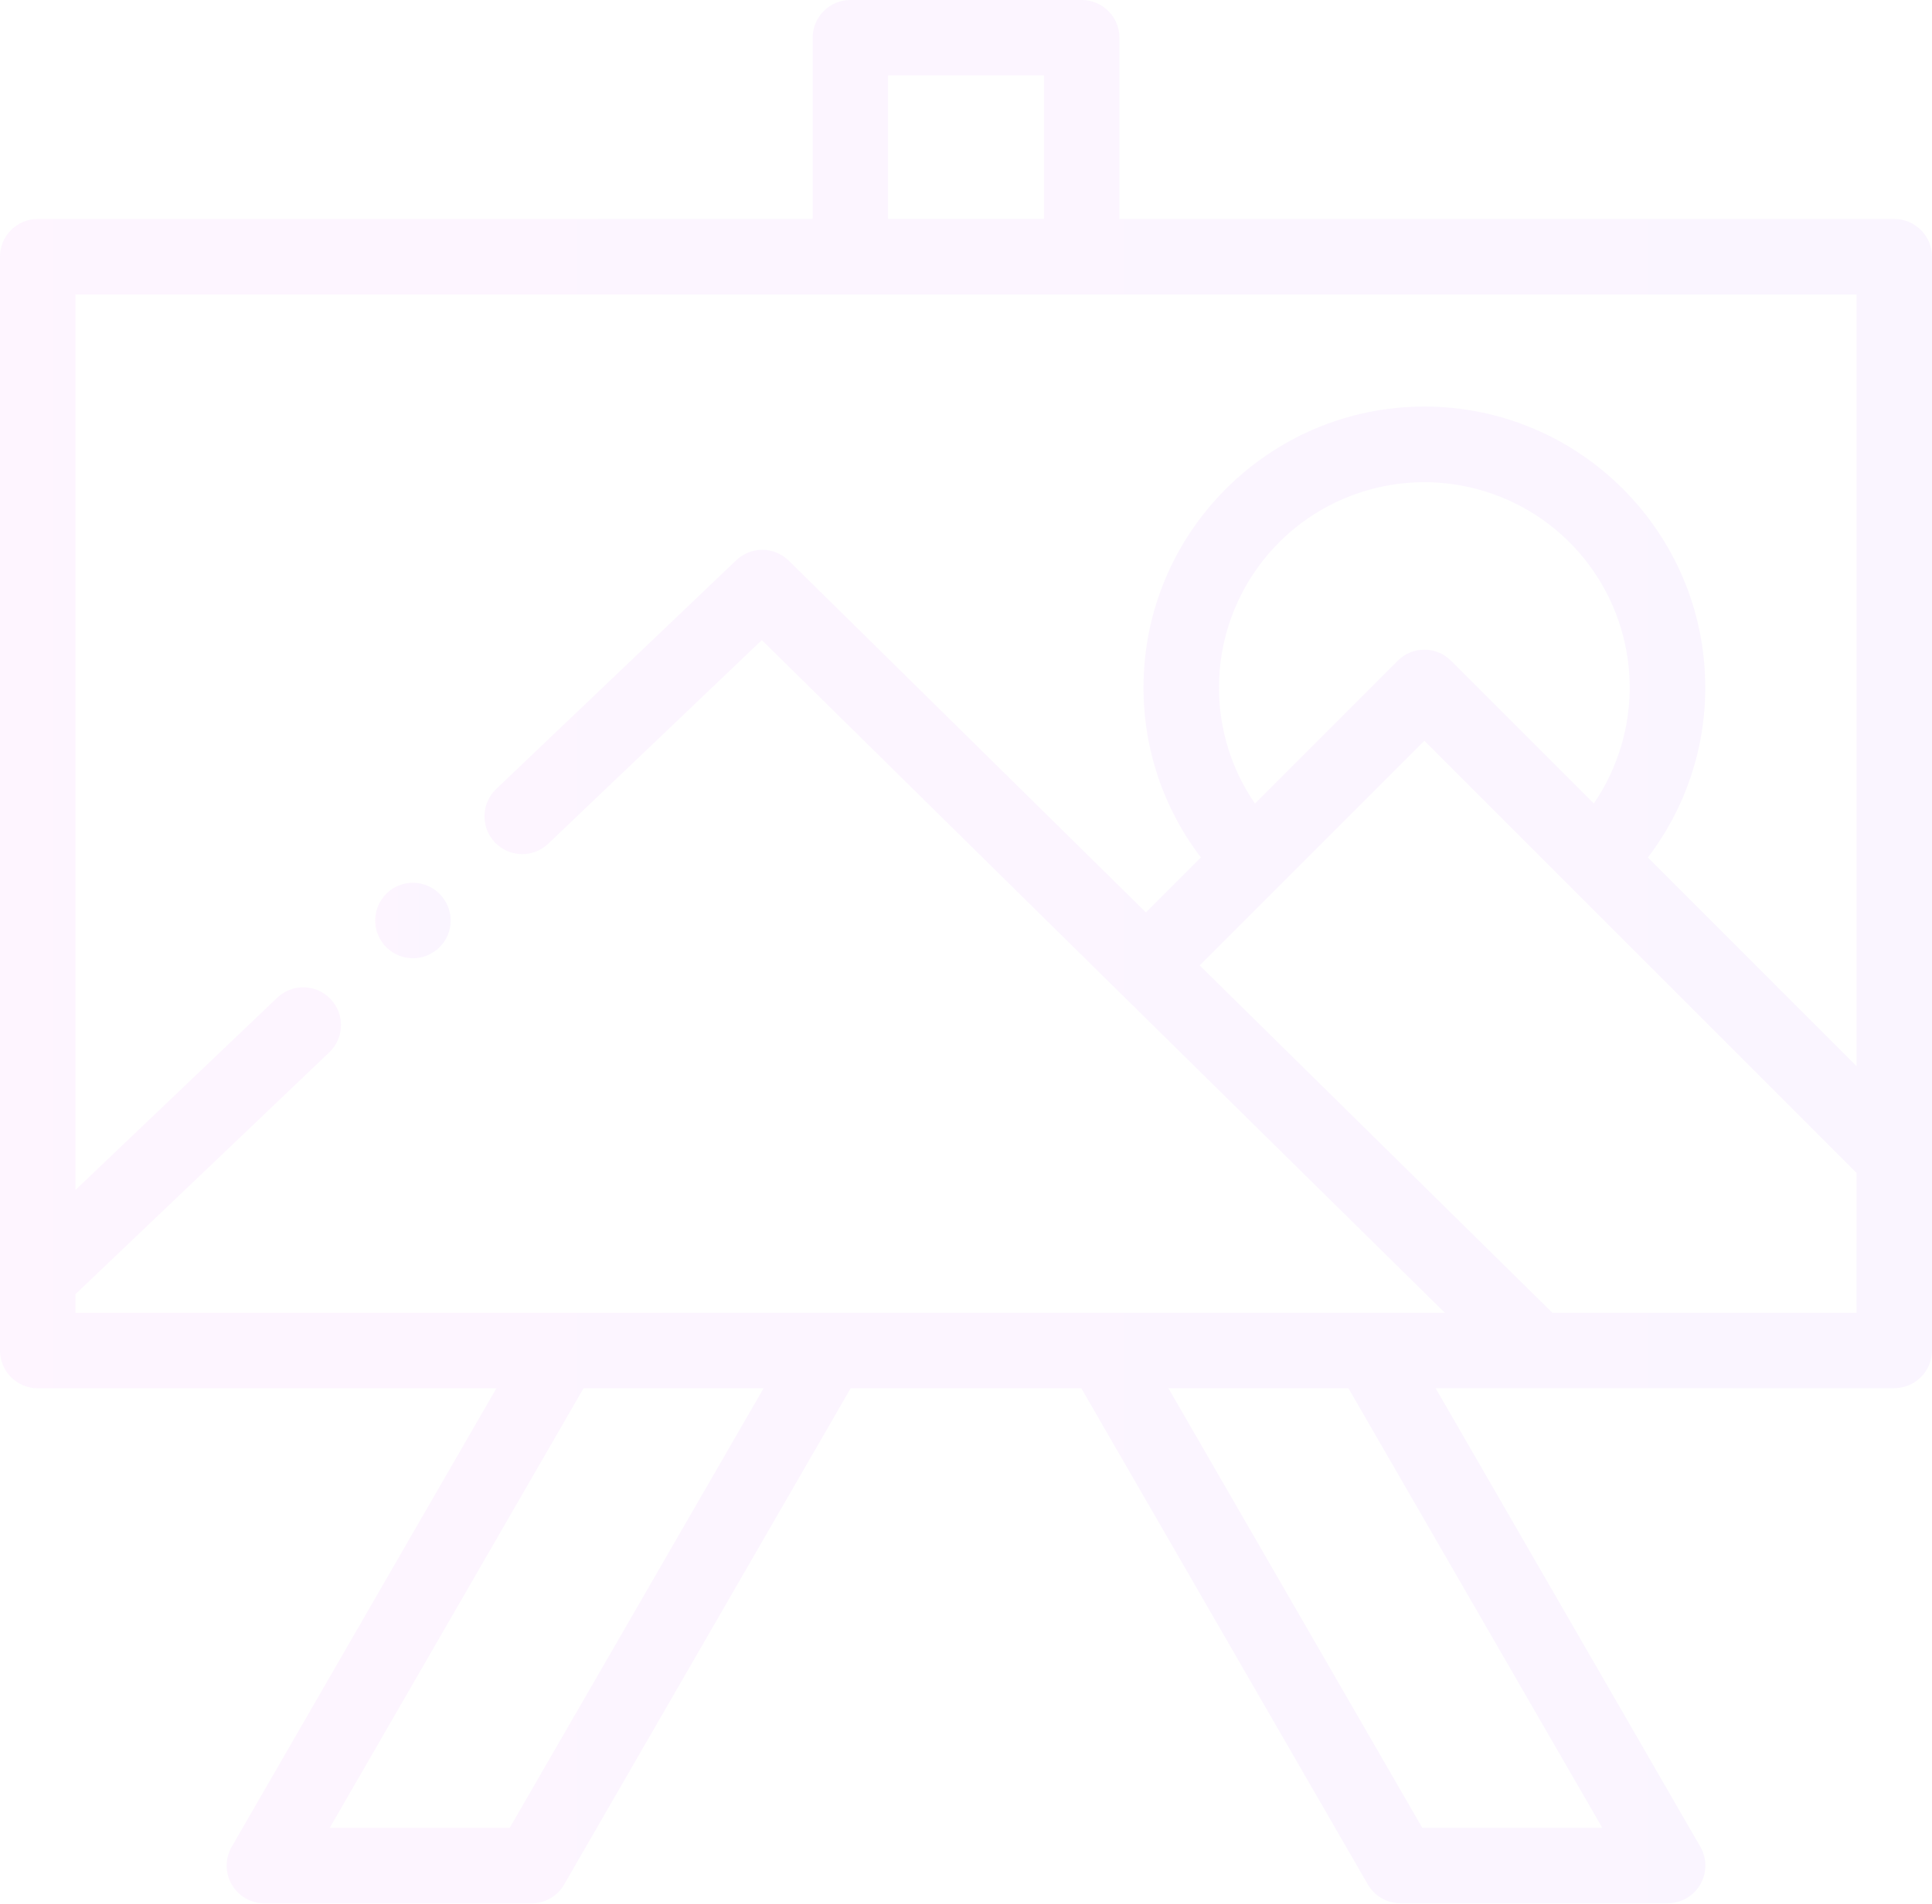
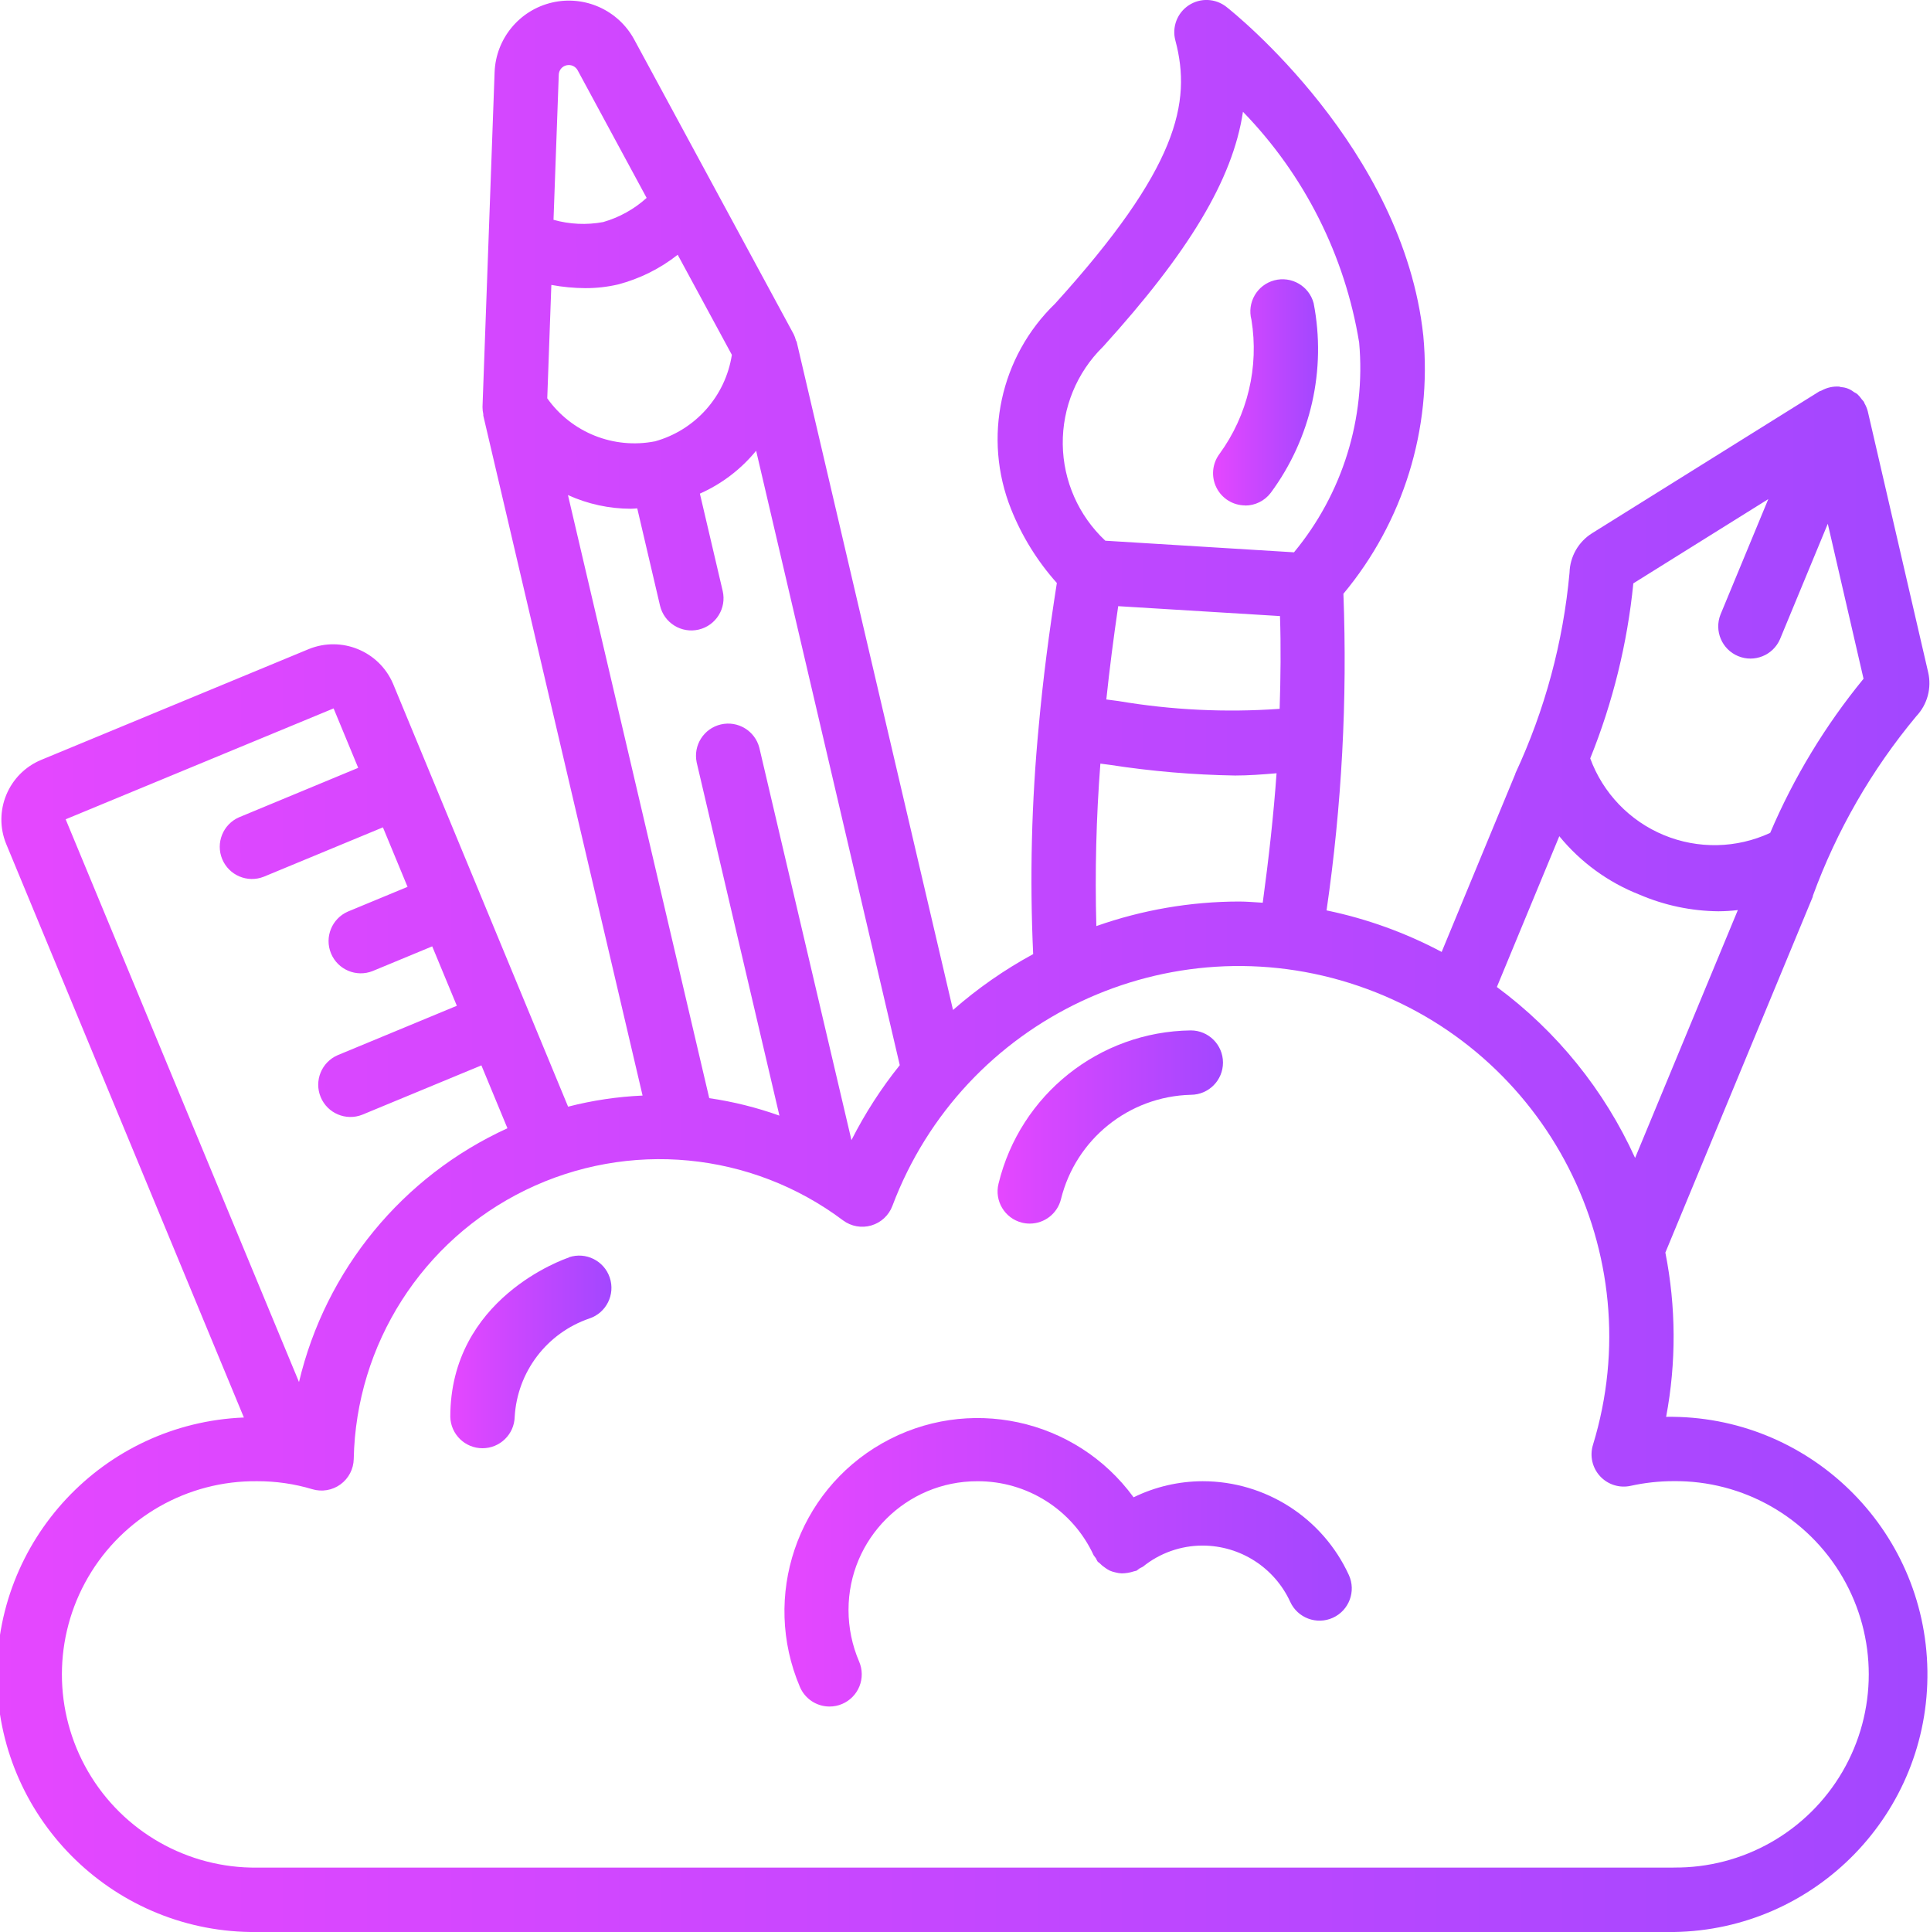
- <svg xmlns="http://www.w3.org/2000/svg" xmlns:xlink="http://www.w3.org/1999/xlink" viewBox="0 0 969.06 954.74">
+ <svg xmlns="http://www.w3.org/2000/svg" xmlns:xlink="http://www.w3.org/1999/xlink" viewBox="0 0 854.83 855.76">
  <defs>
-     <style>.cls-1{opacity:0.04;}.cls-2,.cls-3{fill-rule:evenodd;}.cls-2{fill:url(#Безымянный_градиент_100);}.cls-3{fill:url(#Безымянный_градиент_100-2);}</style>
-     <linearGradient id="Безымянный_градиент_100" y1="477.37" x2="969.06" y2="477.37" gradientUnits="userSpaceOnUse">
+     <style>.cls-1{opacity:0.72;}.cls-2{fill:url(#Безымянный_градиент_100);}.cls-3{fill:url(#Безымянный_градиент_100-2);}.cls-4{fill:url(#Безымянный_градиент_100-3);}.cls-5{fill:url(#Безымянный_градиент_100-4);}.cls-6{fill:url(#Безымянный_градиент_100-5);}</style>
+     <linearGradient id="Безымянный_градиент_100" y1="427.88" x2="854.83" y2="427.88" gradientUnits="userSpaceOnUse">
      <stop offset="0" stop-color="#db00ff" />
      <stop offset="1" stop-color="#7f00ff" />
    </linearGradient>
-     <linearGradient id="Безымянный_градиент_100-2" x1="188.2" y1="461.75" x2="226.05" y2="461.75" xlink:href="#Безымянный_градиент_100" />
+     <linearGradient id="Безымянный_градиент_100-2" x1="537.4" y1="173.67" x2="583.92" y2="173.67" xlink:href="#Безымянный_градиент_100" />
+     <linearGradient id="Безымянный_градиент_100-3" x1="347.55" y1="692.01" x2="598.86" y2="692.01" xlink:href="#Безымянный_градиент_100" />
+     <linearGradient id="Безымянный_градиент_100-4" x1="199.5" y1="599" x2="270.89" y2="599" xlink:href="#Безымянный_градиент_100" />
+     <linearGradient id="Безымянный_градиент_100-5" x1="441.96" y1="499.2" x2="541.84" y2="499.2" xlink:href="#Безымянный_градиент_100" />
  </defs>
  <g id="Слой_2" data-name="Слой 2">
    <g id="main">
      <g id="inside">
-         <g class="cls-1">
-           <path class="cls-2" d="M18.93,696.4H249l-132.77,230a18.93,18.93,0,0,0,16.39,28.39h134A18.92,18.92,0,0,0,283,945.27L426.68,696.4h115.7L686.06,945.27a18.91,18.91,0,0,0,16.39,9.47h134a18.93,18.93,0,0,0,16.4-28.39l-132.77-230H950.13a18.92,18.92,0,0,0,18.93-18.93V128.78a18.93,18.93,0,0,0-18.93-18.93H561.48V18.93A18.93,18.93,0,0,0,542.55,0h-116a18.92,18.92,0,0,0-18.93,18.93v90.92H18.93A18.93,18.93,0,0,0,0,128.78V677.47A18.92,18.92,0,0,0,18.93,696.4ZM255.68,916.88H165.4L292.69,696.4H383Zm548,0H713.38L586.08,696.4h90.28ZM931.21,658.55H778.67L601.75,484.28l39.84-39.84h0l72.84-72.85,72.85,72.85h0l143.9,143.88ZM611.43,344.81a103,103,0,1,1,188,58.25l-39.3-39.3-32.33-32.33a18.93,18.93,0,0,0-1.42-1.27c-.28-.24-.59-.45-.89-.67s-.39-.3-.6-.44c-.41-.27-.83-.51-1.25-.75l-.33-.2c-.44-.23-.9-.43-1.35-.63l-.33-.15c-.43-.18-.86-.33-1.3-.47l-.45-.15c-.39-.12-.78-.21-1.17-.3-.21,0-.42-.11-.64-.15s-.68-.11-1-.16l-.81-.12c-.3,0-.61,0-.91,0s-.61-.05-.92-.05-.61,0-.91.05-.61,0-.91,0l-.81.12c-.34.05-.69.09-1,.16l-.63.15c-.39.09-.78.18-1.17.3-.16,0-.32.11-.48.16-.43.14-.85.29-1.27.46l-.38.17c-.43.19-.87.39-1.29.61-.14.08-.28.16-.41.25-.4.22-.8.45-1.18.71s-.45.33-.68.49-.55.39-.81.61a17.15,17.15,0,0,0-1.42,1.27l-48.39,48.4-23.23,23.23A102.32,102.32,0,0,1,611.43,344.81Zm-166-307h78.2v72h-78.2ZM37.85,649.23,165.38,527.68a18.93,18.93,0,0,0-26.12-27.4L37.85,596.94V147.7H931.21V534.8L826.55,430.14a139.89,139.89,0,0,0,28.78-85.33c0-77.67-63.19-140.87-140.88-140.87s-140.88,63.2-140.88,140.87a139.84,139.84,0,0,0,28.79,85.33l-27.57,27.57L395.63,281.25a18.92,18.92,0,0,0-26.34-.21L248.87,395.82A18.92,18.92,0,1,0,275,423.22L382.13,321.09l342.6,337.46H37.85Z" />
-           <path class="cls-3" d="M207.12,442.82a18.93,18.93,0,1,0,18.93,18.93A19,19,0,0,0,207.12,442.82Z" />
+         <g id="Page-1" class="cls-1">
+           <path id="Shape" class="cls-2" d="M738.17,627.56a191.59,191.59,0,0,0-.34-72.74l65.32-157.64a1.71,1.71,0,0,0,0-.32A267.89,267.89,0,0,1,849,317.25a21.28,21.28,0,0,0,5.26-19.47L827.49,182.11a13.89,13.89,0,0,0-1.43-3.45c-.11-.22-.16-.47-.27-.67s-.61-.69-.9-1.06a14.52,14.52,0,0,0-2-2.35,13.73,13.73,0,0,0-1.56-.94,9.94,9.94,0,0,0-5.54-2.16c-.33,0-.62-.21-.94-.24A14.24,14.24,0,0,0,807,173c-.22.11-.47.15-.69.28h-.14L705.44,236.14a21.28,21.28,0,0,0-10.07,17.54,267.9,267.9,0,0,1-24,88.9v.16l-32.65,78.91a191.37,191.37,0,0,0-51-18.4A770.32,770.32,0,0,0,595.19,263a155.68,155.68,0,0,0,35.4-114.27c-8.91-83.13-84-143.16-87.24-145.68a14.26,14.26,0,0,0-22.61,14.87c7.35,27.59,1,56.7-53.27,116.56a83.45,83.45,0,0,0-19.55,90.95,110.46,110.46,0,0,0,20.31,32.8c-3.46,22-6.17,42.91-8,63.23a714.62,714.62,0,0,0-2.49,101.15,194.18,194.18,0,0,0-35.51,24.75L353,151.56c0-.3-.29-.51-.37-.78a14,14,0,0,0-1-2.76L281,17.53A32.93,32.93,0,0,0,219.13,32l-5.36,148.26a14.92,14.92,0,0,0,.35,3.19v.64l70.57,301.18a160.43,160.43,0,0,0-33,4.92L174.09,302.73a28.83,28.83,0,0,0-37.23-15.25L18.21,336.6A28.62,28.62,0,0,0,2.76,373.87l105.29,254a114,114,0,0,0,5.88,227.9H741.48a114.11,114.11,0,0,0-3.31-228.2ZM723.64,258.39l59.79-37.31-21.17,51.11a14.27,14.27,0,0,0,26.36,10.93L809.79,232l15.84,68.65a282.17,282.17,0,0,0-41.36,68.27,58.66,58.66,0,0,1-79.73-33A281.67,281.67,0,0,0,723.64,258.39Zm-32.8,112a86.86,86.86,0,0,0,35.55,25.89,90.71,90.71,0,0,0,34.9,7.36,75.79,75.79,0,0,0,8.65-.53L724.42,512.9a193.59,193.59,0,0,0-61.24-75.72ZM495.44,268.5l71.65,4.38c.45,13.32.29,27.1-.15,41.09a300.58,300.58,0,0,1-71.46-3.45c-1.8-.26-3.55-.46-5.33-.7,1.42-13.44,3.16-27,5.26-41.32Zm-6.81-114.86c37.87-41.77,57.5-73.91,62.06-104.12a190.81,190.81,0,0,1,51.48,102.24,127.83,127.83,0,0,1-28.87,92.88q-42.27-2.56-83.6-5.14a59.5,59.5,0,0,1-1.09-85.86Zm-1.08,184.6,4.14.54a406.55,406.55,0,0,0,55.52,4.73c5.91,0,12.12-.47,18.36-1-1.3,18.36-3.43,37.53-6.12,57.34-3.52-.19-7-.53-10.51-.53a191.1,191.1,0,0,0-63.21,10.88,689.15,689.15,0,0,1,1.79-72ZM377.23,505,336.42,331.21a14.26,14.26,0,0,0-27.76,6.51l36.66,156.44a161.45,161.45,0,0,0-31.09-7.74l-62.6-267.14a67.61,67.61,0,0,0,27.93,6.07c.9,0,1.85-.12,2.77-.17l10.08,43.06a14.26,14.26,0,1,0,27.77-6.5l-10.1-43.09a67.51,67.51,0,0,0,24.92-19L398.64,471.8A191,191,0,0,0,377.23,505Zm-87.14-309.5a47.35,47.35,0,0,1-47.63-19.07l1.81-50.23a84.49,84.49,0,0,0,15,1.43A63.06,63.06,0,0,0,273.81,126a72.5,72.5,0,0,0,26.44-13.15l24,44.33a47.31,47.31,0,0,1-34.18,38.34ZM251,28.92a4.45,4.45,0,0,1,4.91,2.19l30.58,56.55a48.77,48.77,0,0,1-19.26,10.7,48.47,48.47,0,0,1-22-1l2.33-64.27A4.4,4.4,0,0,1,251,28.92ZM147.8,313.78l10.9,26.33L105.93,362a14.26,14.26,0,0,0,10.95,26.33l52.77-21.86,10.91,26.35-26.4,10.94a14.27,14.27,0,0,0,10.93,26.36l26.4-10.94L202.4,445.5l-52.82,21.89a14.27,14.27,0,0,0,10.93,26.36l52.77-21.85,11.54,27.85a165.58,165.58,0,0,0-92.35,112.41L29.09,362.9ZM741.48,827.24H113.93a85.58,85.58,0,1,1,0-171.15,84,84,0,0,1,24.4,3.53,14.27,14.27,0,0,0,18.39-13.39A135.49,135.49,0,0,1,373.51,540.56a14.26,14.26,0,0,0,21.86-6.42A164.05,164.05,0,0,1,705.75,640a14.27,14.27,0,0,0,16.69,18.14,88.42,88.42,0,0,1,19-2.08,85.58,85.58,0,1,1,0,171.15Z" />
+           <path class="cls-3" d="M551.58,223.93A14.28,14.28,0,0,0,563,218.29a107,107,0,0,0,19-84,14.26,14.26,0,1,0-27.56,7.34,79.25,79.25,0,0,1-14.15,59.42,14.26,14.26,0,0,0,11.41,22.82Z" />
+           <path class="cls-4" d="M532.82,656.09a70,70,0,0,0-30.59,7.13,85.57,85.57,0,0,0-147.83,84,14.25,14.25,0,0,0,13.12,8.67,14,14,0,0,0,5.59-1.14A14.26,14.26,0,0,0,380.64,736a58,58,0,0,1-4.71-22.9,57,57,0,0,1,57.05-57,56.45,56.45,0,0,1,51.56,32.8,16.07,16.07,0,0,0,1,1.34c.23.49.48,1,.76,1.43.25.31.62.45.91.75a13.53,13.53,0,0,0,2.21,1.86,14.48,14.48,0,0,0,2.28,1.42,13.66,13.66,0,0,0,2.57.8,12.77,12.77,0,0,0,2.68.41,17.45,17.45,0,0,0,5.45-.91,11.57,11.57,0,0,0,1.13-.27,14.09,14.09,0,0,0,1.32-1c.51-.23,1-.49,1.5-.77a42,42,0,0,1,26.47-9.36,42.77,42.77,0,0,1,38.79,24.89,14.27,14.27,0,0,0,26-11.84A71.3,71.3,0,0,0,532.82,656.09Z" />
+           <path class="cls-5" d="M252.05,557c-2.16.7-52.55,18.13-52.55,70.59a14.27,14.27,0,0,0,28.53,0A49,49,0,0,1,261.15,584a14.29,14.29,0,0,0-9.1-27.1Z" />
+           <path class="cls-6" d="M452.76,541.56a14,14,0,0,0,3.47.42,14.25,14.25,0,0,0,13.82-10.79,60.84,60.84,0,0,1,57.56-46.26,14.26,14.26,0,1,0-.07-28.52,88.82,88.82,0,0,0-85.14,67.85A14.26,14.26,0,0,0,452.76,541.56Z" />
        </g>
      </g>
    </g>
  </g>
</svg>
